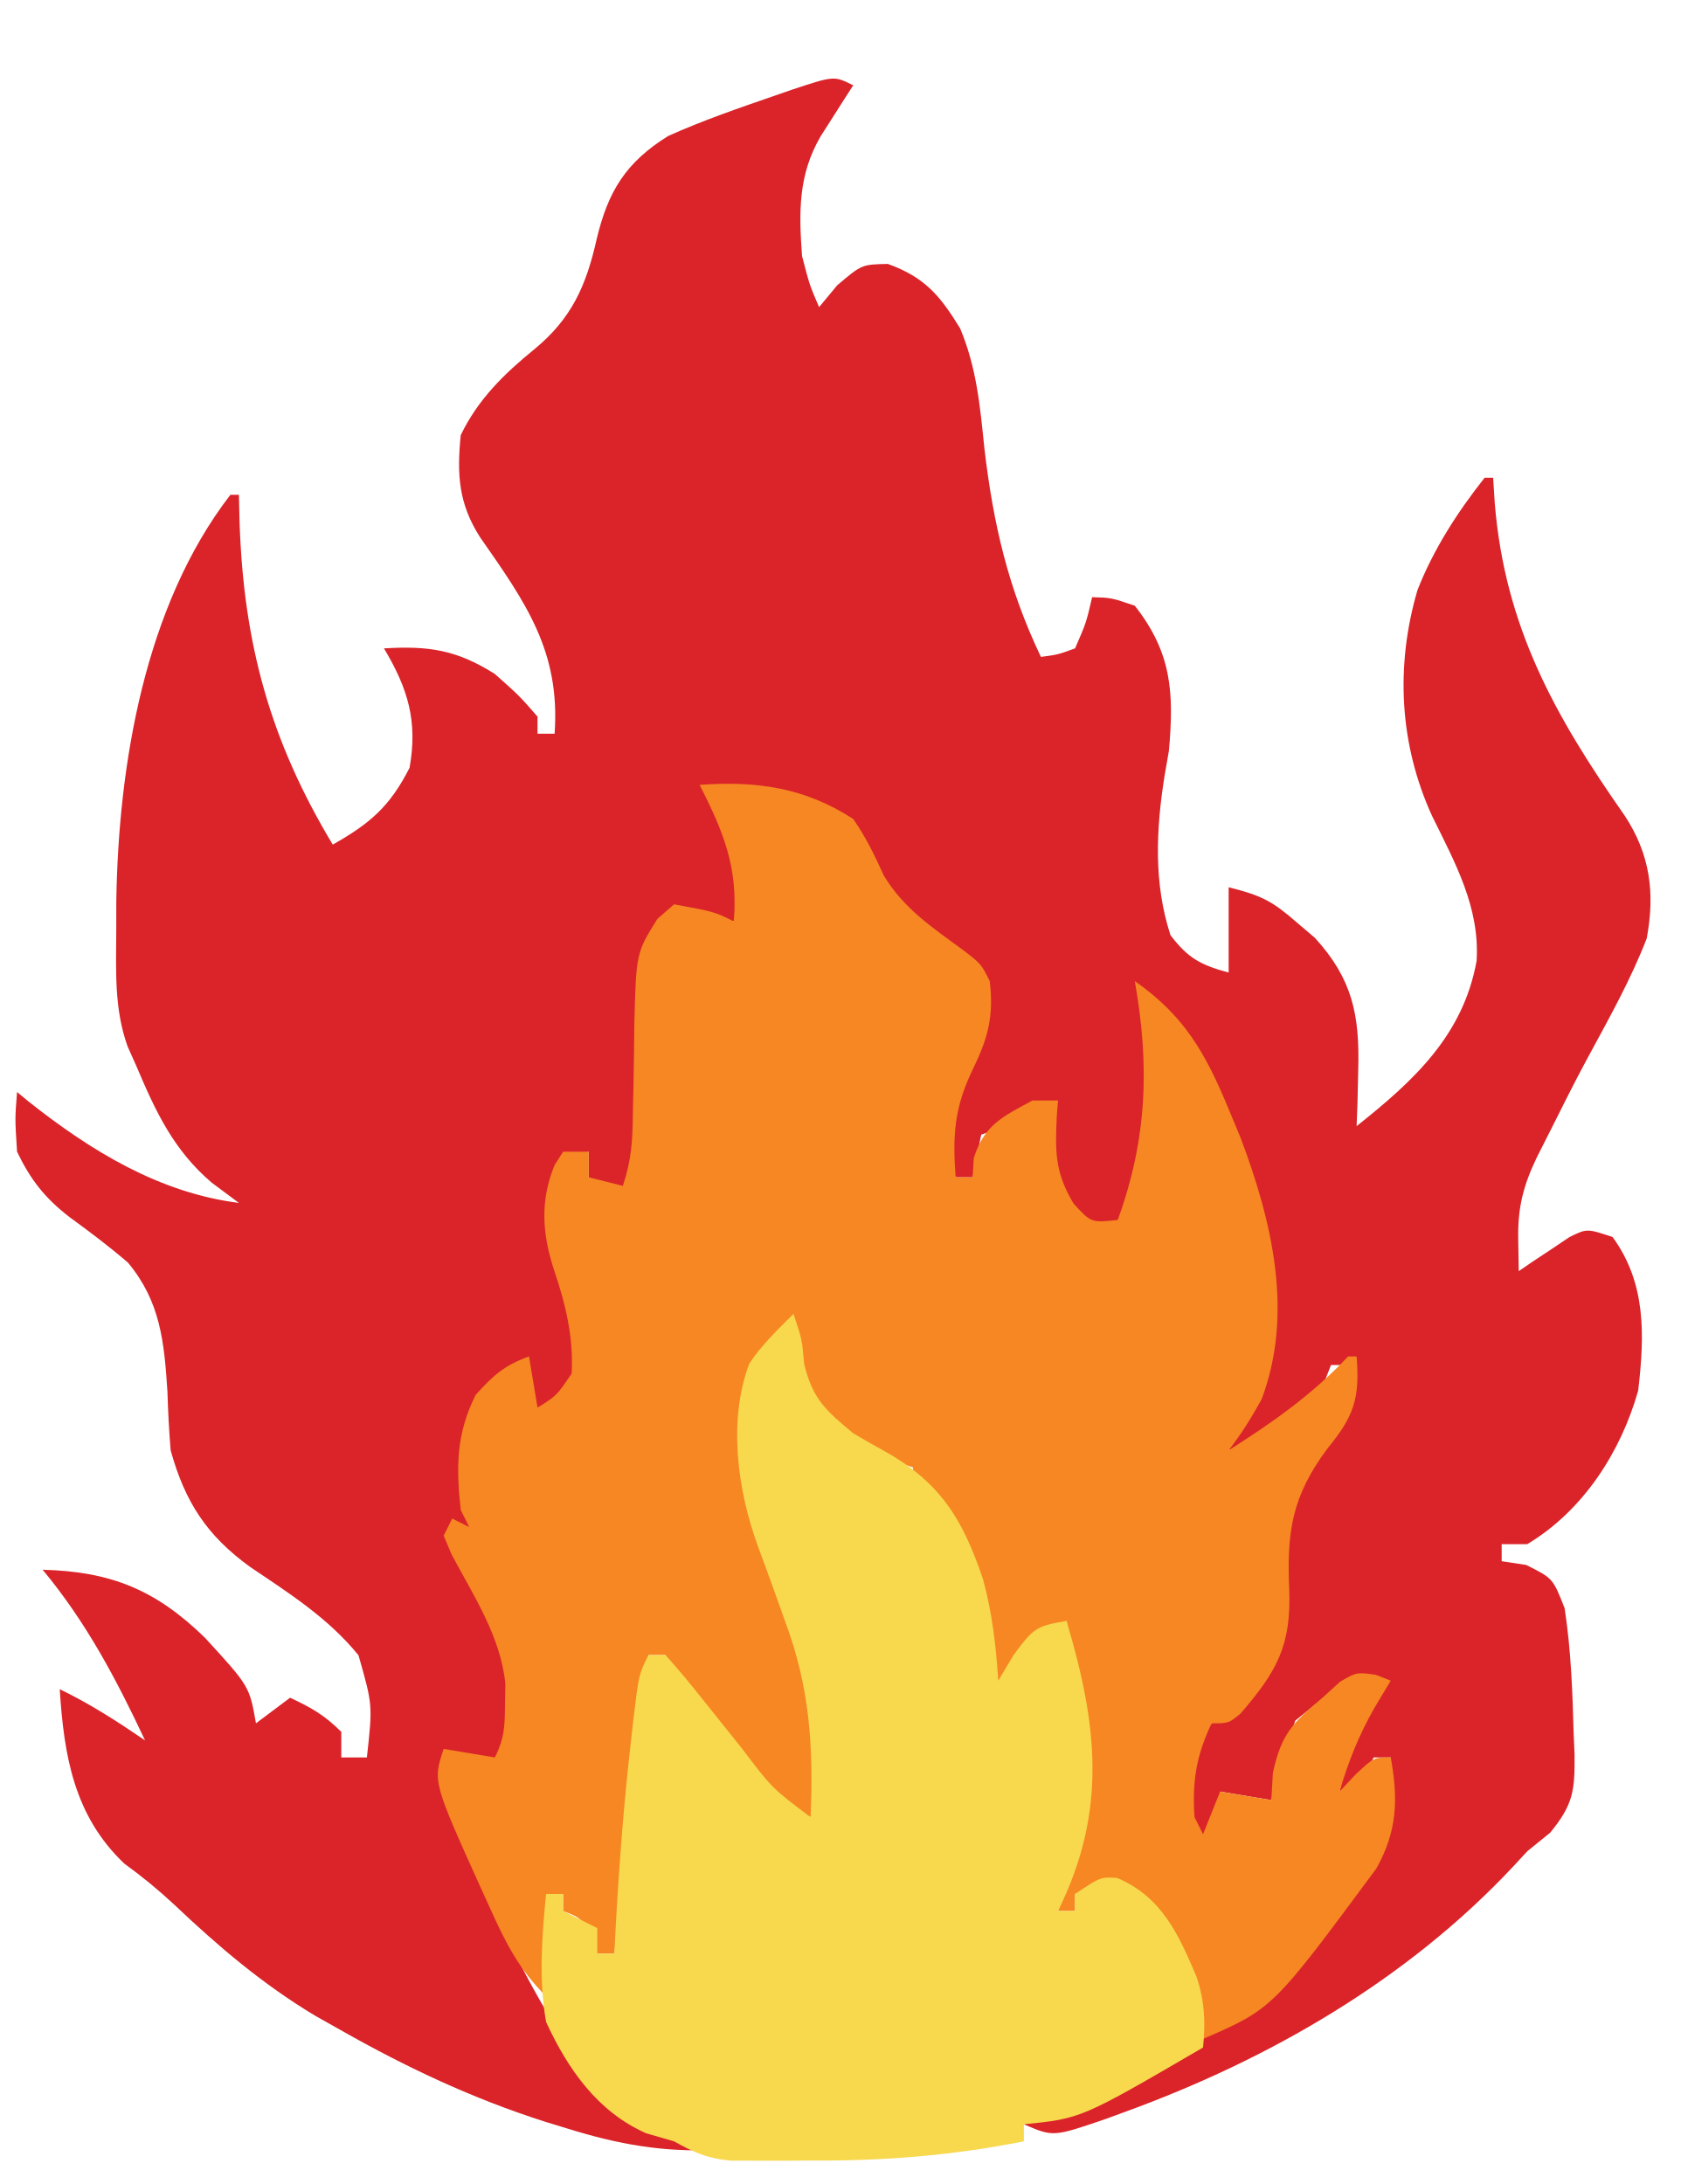
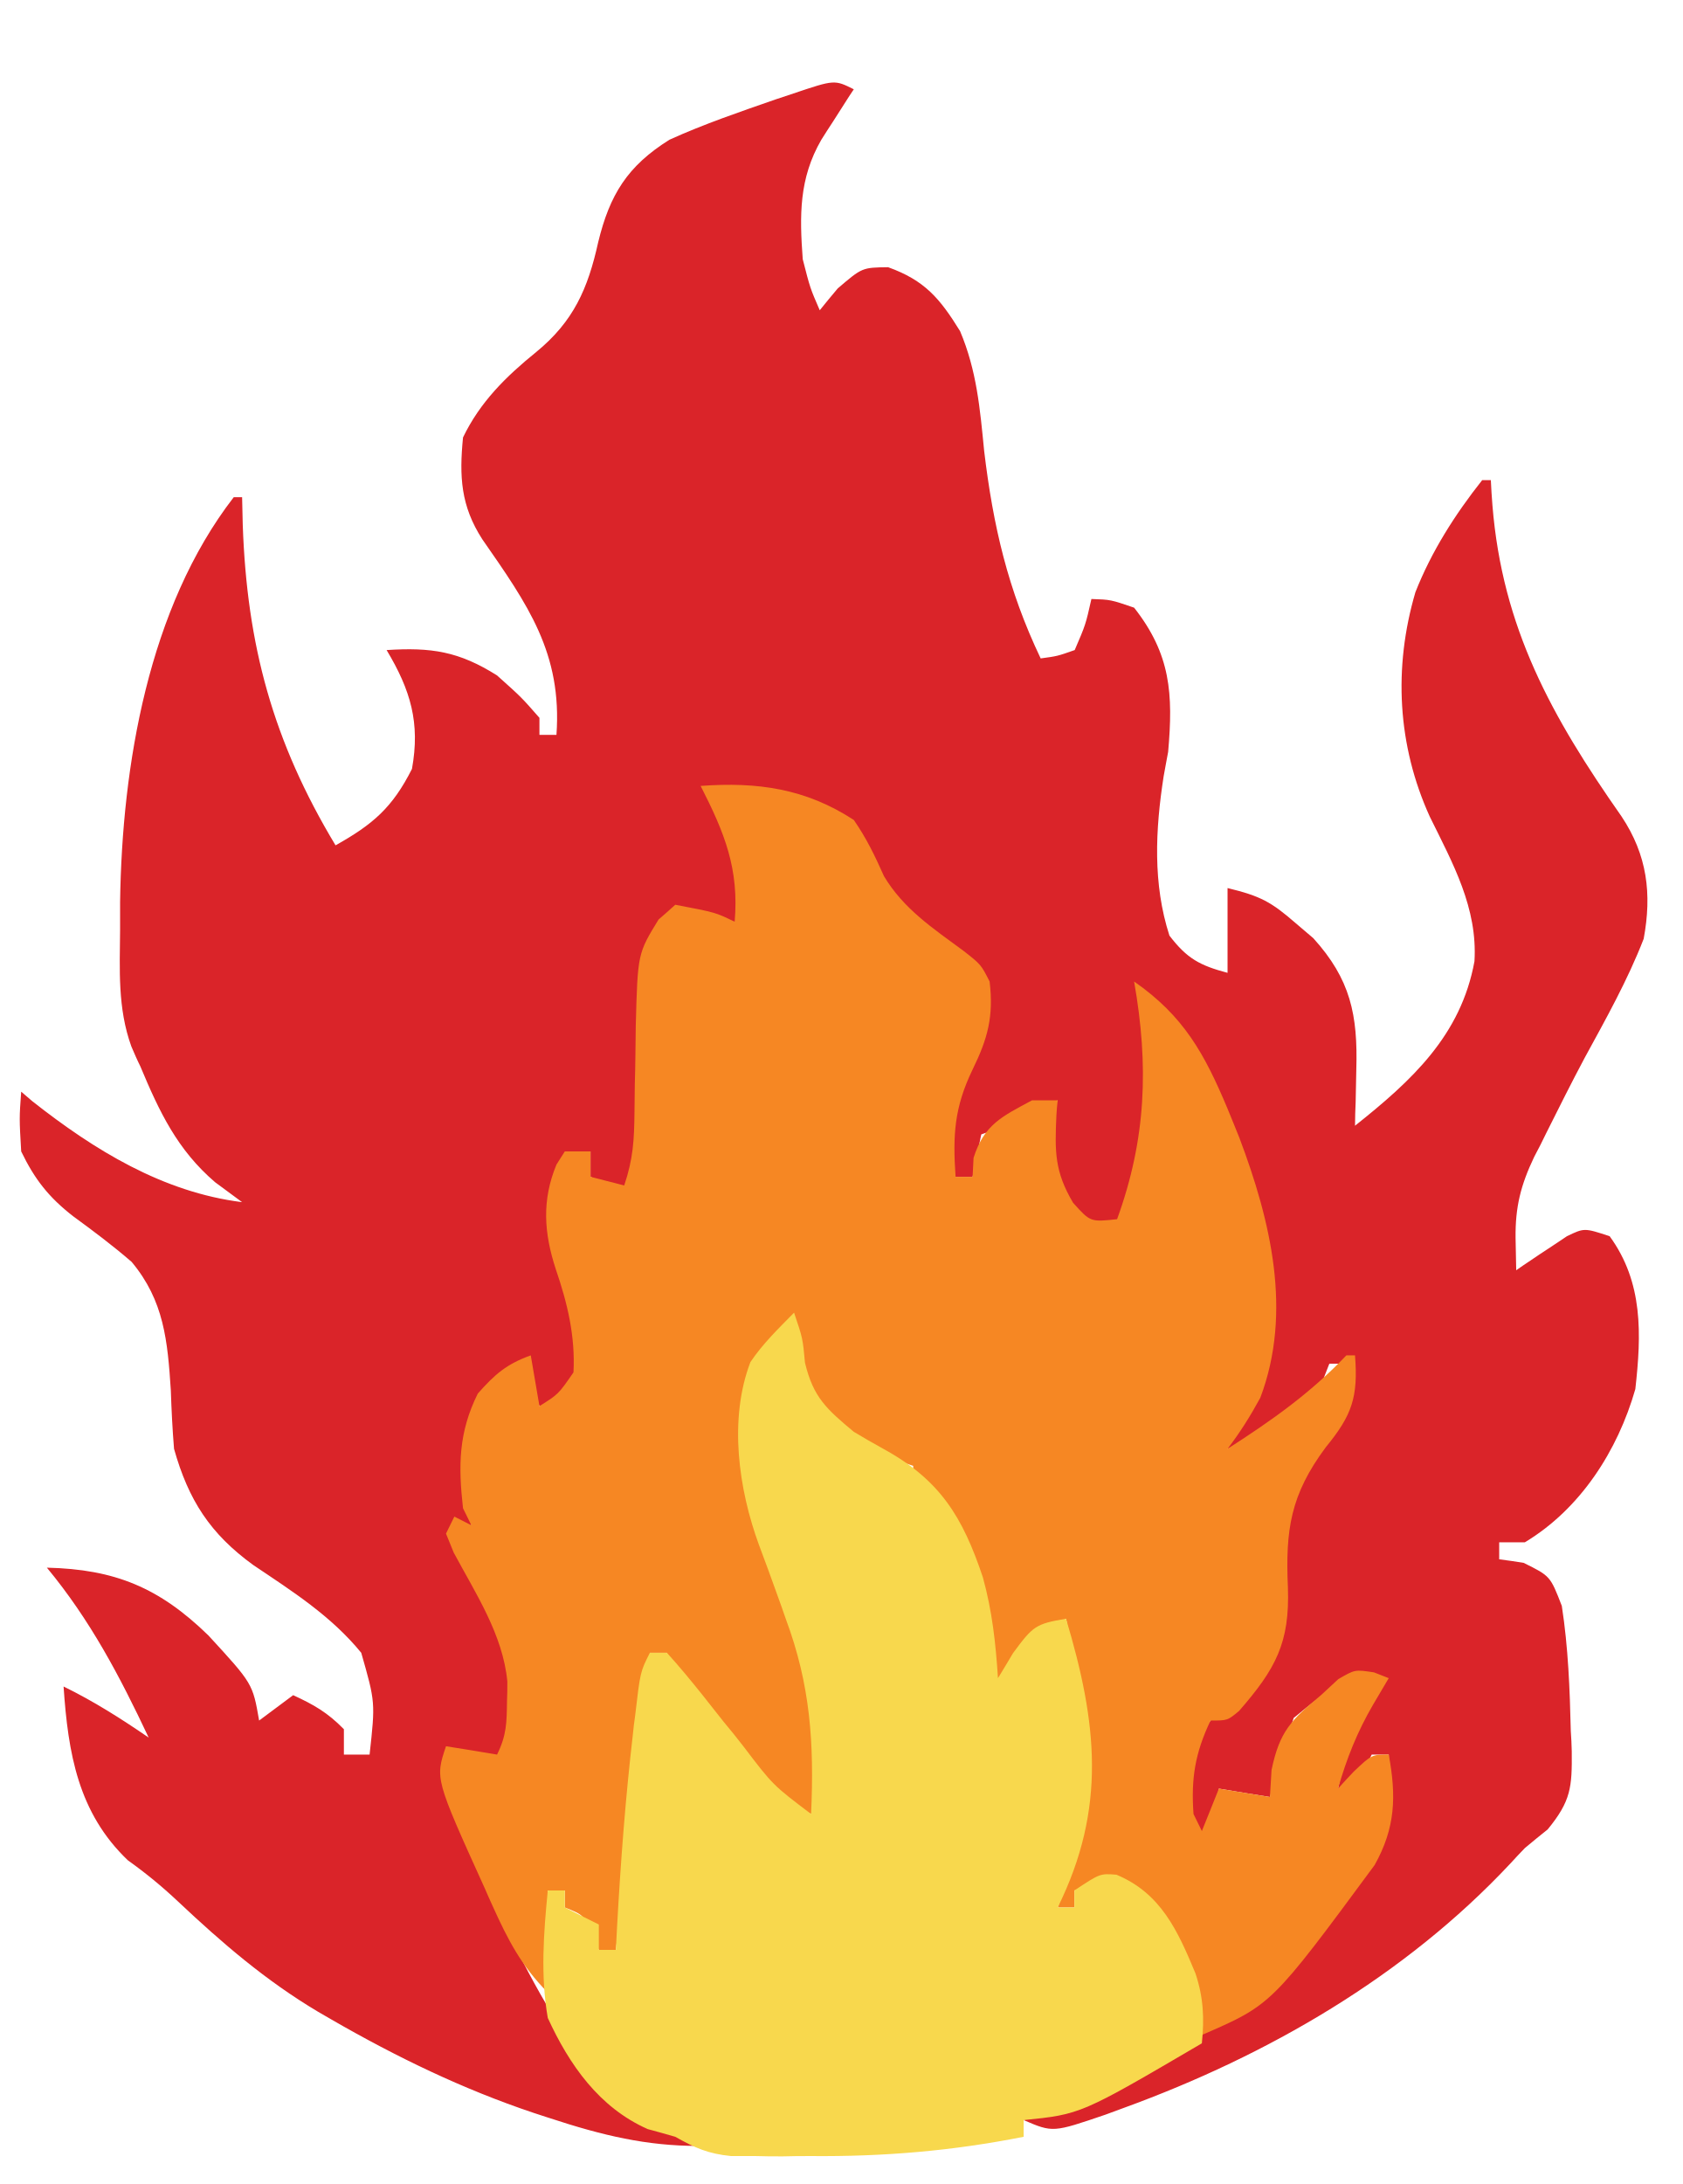
- <svg xmlns="http://www.w3.org/2000/svg" id="svg" version="1.1" style="display: block;" viewBox="0 0 197 256">
-   <defs id="defs13" />
-   <path d="M0 0 C-0.524 0.814 -0.524 0.814 -1.059 1.645 C-1.514 2.36 -1.969 3.075 -2.438 3.812 C-2.89 4.52 -3.342 5.228 -3.809 5.957 C-6.464 10.51 -6.374 14.882 -6 20 C-5.115 23.415 -5.115 23.415 -4 26 C-3.299 25.154 -2.598 24.309 -1.875 23.438 C1 21 1 21 4.062 20.938 C8.381 22.499 10.155 24.626 12.527 28.484 C14.475 33.135 14.857 37.578 15.375 42.562 C16.416 51.406 18.14 58.913 22 67 C23.974 66.736 23.974 66.736 26 66 C27.305 63.004 27.305 63.004 28 60 C30.25 60.062 30.25 60.062 33 61 C37.33 66.501 37.607 71.16 37 78 C36.835 78.949 36.67 79.897 36.5 80.875 C35.49 87.185 35.187 93.518 37.188 99.625 C39.254 102.333 40.744 103.12 44 104 C44 100.7 44 97.4 44 94 C47.914 94.978 49.147 95.642 52.062 98.188 C52.734 98.759 53.406 99.33 54.098 99.918 C58.501 104.737 59.369 108.96 59.188 115.375 C59.147 117.243 59.147 117.243 59.105 119.148 C59.071 120.089 59.036 121.03 59 122 C65.689 116.689 71.495 111.351 73.062 102.625 C73.45 96.353 70.539 91.135 67.84 85.637 C64.009 77.247 63.529 68.081 66.125 59.188 C68.001 54.391 70.815 50.034 74 46 C74.33 46 74.66 46 75 46 C75.095 47.489 75.095 47.489 75.191 49.008 C76.379 63.394 82.166 73.829 90.398 85.574 C93.413 90.14 93.989 94.691 93 100 C91.116 104.867 88.547 109.438 86.065 114.02 C84.504 116.922 83.033 119.864 81.562 122.812 C80.853 124.214 80.853 124.214 80.129 125.645 C78.534 128.973 77.878 131.535 77.938 135.188 C77.968 137.075 77.968 137.075 78 139 C78.543 138.627 79.085 138.255 79.645 137.871 C80.718 137.161 80.718 137.161 81.812 136.438 C82.52 135.962 83.228 135.486 83.957 134.996 C86 134 86 134 89 135 C92.968 140.437 92.746 146.563 92 153 C89.952 160.233 85.546 167.072 79 171 C78.01 171 77.02 171 76 171 C76 171.66 76 172.32 76 173 C77.423 173.217 77.423 173.217 78.875 173.438 C82 175 82 175 83.375 178.5 C84.132 183.379 84.304 188.32 84.438 193.25 C84.489 194.421 84.489 194.421 84.542 195.615 C84.572 199.824 84.443 201.46 81.684 204.82 C80.798 205.54 79.912 206.259 79 207 C78.153 207.917 78.153 207.917 77.289 208.852 C64.865 222.092 48.753 231.402 31.812 237.562 C31.093 237.827 30.374 238.091 29.633 238.363 C23.444 240.486 23.444 240.486 20 239 C20.629 238.758 21.258 238.515 21.906 238.266 C38.136 231.91 53.672 221.971 62 206 C62.776 202.636 63.051 199.448 63 196 C62.34 196 61.68 196 61 196 C60.34 197.32 59.68 198.64 59 200 C58.34 200 57.68 200 57 200 C58.087 195.069 59.101 191.217 62 187 C56.185 188.117 56.185 188.117 51.812 191.688 C50.734 194.757 49.846 197.86 49 201 C47.02 200.67 45.04 200.34 43 200 C42.67 201.98 42.34 203.96 42 206 C40.5 204.875 40.5 204.875 39 203 C38.393 198.349 39.158 195.695 42 192 C43.997 190.329 45.997 188.662 48 187 C50.545 183.371 50.076 180.06 49.875 175.75 C49.682 167.87 51.24 163.297 56.25 157.312 C58.287 154.621 58.377 153.295 58 150 C57.34 150 56.68 150 56 150 C55.773 150.577 55.546 151.155 55.312 151.75 C52.707 156.216 48.784 158.36 44 160 C45.841 155.267 45.841 155.267 47.035 153.266 C50.869 144.264 47.921 133.276 44.875 124.5 C44.592 123.676 44.309 122.853 44.018 122.004 C41.896 116.326 39.068 111.522 35 107 C34.67 107 34.34 107 34 107 C34.16 107.718 34.32 108.436 34.484 109.176 C35.892 116.885 35.873 125.976 32 133 C29.891 133.773 29.891 133.773 28 134 C23.097 128.975 23.097 128.975 22.625 124.25 C23 121 23 121 24 119 C23.072 119.474 22.144 119.949 21.188 120.438 C18 122 18 122 15 123 C14.67 124.65 14.34 126.3 14 128 C13.34 128 12.68 128 12 128 C10.264 124.528 11.265 120.715 12 117 C12.984 114.992 13.982 112.991 15 111 C15.667 107.957 15.667 107.957 15 105 C12.959 102.526 10.775 100.604 8.25 98.637 C4.84 95.91 2.768 93.908 1.125 89.812 C0.008 87.304 -0.608 86.231 -2.996 84.824 C-7.721 83.143 -12.018 82.682 -17 83 C-16.711 83.496 -16.422 83.993 -16.125 84.504 C-13.498 89.31 -12.544 92.534 -13 98 C-15.84 98 -18.237 97.597 -21 97 C-23.909 100.245 -24.383 102.402 -24.441 106.719 C-24.468 107.816 -24.494 108.913 -24.521 110.043 C-24.542 111.754 -24.542 111.754 -24.562 113.5 C-24.597 115.761 -24.64 118.021 -24.691 120.281 C-24.704 121.282 -24.716 122.283 -24.729 123.314 C-25.002 126.023 -25.616 127.682 -27 130 C-28.98 129.01 -28.98 129.01 -31 128 C-31 127.01 -31 126.02 -31 125 C-32.485 125.495 -32.485 125.495 -34 126 C-35.727 131.18 -35.313 135.493 -33.5 140.562 C-32.201 144.201 -31.455 147.095 -32 151 C-33.375 153.375 -33.375 153.375 -35 155 C-35.66 155 -36.32 155 -37 155 C-37.66 153.35 -38.32 151.7 -39 150 C-43.636 154.135 -43.636 154.135 -45.098 159.82 C-45.086 160.911 -45.074 162.001 -45.062 163.125 C-45.053 164.221 -45.044 165.316 -45.035 166.445 C-45.024 167.288 -45.012 168.131 -45 169 C-45.66 169.33 -46.32 169.66 -47 170 C-46.662 170.664 -46.325 171.328 -45.977 172.012 C-45.531 172.895 -45.085 173.778 -44.625 174.688 C-44.184 175.558 -43.743 176.428 -43.289 177.324 C-41.268 181.519 -39.718 184.916 -39.75 189.625 C-39.742 190.758 -39.742 190.758 -39.734 191.914 C-40 194 -40 194 -42 197 C-43.98 196.67 -45.96 196.34 -48 196 C-44.697 210.005 -37.423 226.04 -28 237 C-24.27 239.196 -20.268 240.353 -16 241 C-16 241.33 -16 241.66 -16 242 C-22.32 242.29 -27.474 241.367 -33.5 239.5 C-34.805 239.101 -34.805 239.101 -36.136 238.693 C-44.574 235.999 -52.309 232.363 -60 228 C-61.005 227.434 -62.011 226.868 -63.047 226.285 C-69.191 222.597 -74.358 218.2 -79.555 213.277 C-81.463 211.5 -83.336 209.963 -85.438 208.438 C-91.315 202.846 -92.504 195.818 -93 188 C-89.448 189.714 -86.26 191.777 -83 194 C-86.395 186.777 -89.892 180.158 -95 174 C-86.984 174.204 -81.735 176.359 -75.98 181.969 C-70.763 187.665 -70.763 187.665 -70 192 C-68.68 191.01 -67.36 190.02 -66 189 C-63.532 190.152 -61.952 191.048 -60 193 C-60 193.99 -60 194.98 -60 196 C-59.01 196 -58.02 196 -57 196 C-56.321 189.85 -56.321 189.85 -57.984 184.023 C-61.517 179.678 -66.053 176.791 -70.66 173.688 C-75.743 170.022 -78.321 166.067 -80 160 C-80.186 157.712 -80.309 155.419 -80.375 153.125 C-80.755 147.297 -81.189 142.588 -85 138 C-87.217 136.097 -89.509 134.368 -91.871 132.648 C-94.751 130.418 -96.427 128.282 -98 125 C-98.25 121.125 -98.25 121.125 -98 118 C-97.562 118.364 -97.123 118.727 -96.672 119.102 C-89.384 124.878 -81.345 129.821 -72 131 C-73.578 129.824 -73.578 129.824 -75.188 128.625 C-79.64 124.831 -81.752 120.313 -84 115 C-84.345 114.229 -84.689 113.457 -85.044 112.663 C-86.663 108.154 -86.382 103.623 -86.375 98.875 C-86.373 97.811 -86.372 96.748 -86.37 95.652 C-86.126 79.621 -83.04 61.026 -73 48 C-72.67 48 -72.34 48 -72 48 C-71.974 49.076 -71.948 50.153 -71.922 51.262 C-71.435 65.422 -68.371 76.74 -61 89 C-56.63 86.529 -54.32 84.554 -52 80 C-51.028 74.591 -52.165 70.724 -55 66 C-49.727 65.684 -46.488 66.171 -42 69 C-39.125 71.562 -39.125 71.562 -37 74 C-37 74.66 -37 75.32 -37 76 C-36.34 76 -35.68 76 -35 76 C-34.314 66.39 -38.352 60.674 -43.73 52.98 C-46.263 49.029 -46.46 45.595 -46 41 C-43.972 36.807 -40.947 33.849 -37.375 30.938 C-32.988 27.331 -31.289 23.469 -30.062 18 C-28.731 12.419 -26.648 9.026 -21.688 5.938 C-17.598 4.106 -13.36 2.646 -9.125 1.188 C-8.458 0.956 -7.791 0.725 -7.104 0.486 C-2.241 -1.12 -2.241 -1.12 0 0 Z " transform="translate(100,10)" style="fill: #DA2429;" id="path4" />
-   <path d="M0 0 C6.623 -0.491 12.331 0.31 18 4 C19.49 6.125 20.502 8.255 21.578 10.613 C23.877 14.472 27.31 16.749 30.891 19.371 C33 21 33 21 34 23 C34.502 27.119 33.779 29.735 32 33.375 C29.841 37.852 29.642 41.075 30 46 C30.66 46 31.32 46 32 46 C32.041 45.258 32.083 44.515 32.125 43.75 C33.365 39.853 35.482 38.899 39 37 C39.99 37 40.98 37 42 37 C41.954 37.592 41.907 38.183 41.859 38.793 C41.667 43.001 41.619 45.356 43.812 49.062 C45.887 51.332 45.887 51.332 49 51 C52.454 41.523 52.756 32.879 51 23 C56.832 27.069 59.306 31.487 62 38 C62.469 39.129 62.938 40.258 63.422 41.422 C67.069 51.133 69.672 61.905 65.867 72.008 C64.697 74.141 63.492 76.081 62 78 C67.195 74.707 71.782 71.482 76 67 C76.33 67 76.66 67 77 67 C77.392 71.922 76.681 74.029 73.562 77.812 C69.407 83.409 68.807 87.538 69.102 94.352 C69.341 100.848 67.681 103.907 63.375 108.875 C62 110 62 110 60 110 C58.199 113.827 57.719 116.779 58 121 C58.33 121.66 58.66 122.32 59 123 C59.66 121.35 60.32 119.7 61 118 C62.98 118.33 64.96 118.66 67 119 C67.062 117.948 67.124 116.896 67.188 115.812 C68.152 111.285 69.502 109.929 73 107 C74.021 106.072 74.021 106.072 75.062 105.125 C77 104 77 104 79.25 104.312 C79.828 104.539 80.405 104.766 81 105 C80.381 106.031 79.763 107.062 79.125 108.125 C77.293 111.315 76.036 114.459 75 118 C75.619 117.34 76.237 116.68 76.875 116 C79 114 79 114 81 114 C81.878 118.902 81.778 122.607 79.312 127.02 C67.173 143.437 67.173 143.437 59 147 C58.818 146.264 58.636 145.528 58.449 144.77 C56.29 135.591 56.29 135.591 50 129 C46.858 129.315 46.858 129.315 44 130 C44 130.66 44 131.32 44 132 C43.34 132 42.68 132 42 132 C42.217 131.417 42.433 130.835 42.656 130.234 C46.372 119.293 45.218 109.17 43 98 C38.996 100.231 37.188 101.952 35 106 C34.67 106 34.34 106 34 106 C33.902 105.082 33.804 104.164 33.703 103.219 C32.824 96.003 31.92 90.176 28 84 C27.01 83.34 26.02 82.68 25 82 C25 81.34 25 80.68 25 80 C24.319 79.773 23.639 79.546 22.938 79.312 C18.568 77.36 14.448 74.952 11.562 71.062 C10.817 68.33 10.872 65.816 11 63 C7.669 66.028 6.166 68.503 5.664 73.031 C5.568 81.518 6.912 88.136 10 96 C10.573 97.684 11.136 99.371 11.688 101.062 C11.918 101.755 12.149 102.447 12.387 103.16 C13.615 106.846 14.135 109.67 14.125 113.562 C14.129 115.018 14.129 115.018 14.133 116.504 C14 119 14 119 13 121 C10.016 119.679 8.134 118.325 6.02 115.848 C5.496 115.236 4.972 114.624 4.432 113.994 C3.897 113.357 3.363 112.719 2.812 112.062 C2.267 111.429 1.721 110.795 1.158 110.143 C-2.867 105.399 -2.867 105.399 -4 102 C-4.66 102 -5.32 102 -6 102 C-7.32 113.55 -8.64 125.1 -10 137 C-10.66 137 -11.32 137 -12 137 C-12.433 136.041 -12.433 136.041 -12.875 135.062 C-13.828 132.848 -13.828 132.848 -16 132 C-16 131.34 -16 130.68 -16 130 C-16.66 130 -17.32 130 -18 130 C-18 133.96 -18 137.92 -18 142 C-21.154 138.846 -22.705 135.799 -24.5 131.812 C-24.807 131.14 -25.114 130.467 -25.43 129.774 C-31.28 116.841 -31.28 116.841 -30 113 C-28.02 113.33 -26.04 113.66 -24 114 C-22.844 111.688 -22.834 110.259 -22.812 107.688 C-22.791 106.549 -22.791 106.549 -22.77 105.387 C-23.304 99.854 -26.505 95.034 -29.074 90.207 C-29.532 89.115 -29.532 89.115 -30 88 C-29.505 87.01 -29.505 87.01 -29 86 C-28.34 86.33 -27.68 86.66 -27 87 C-27.33 86.34 -27.66 85.68 -28 85 C-28.553 79.963 -28.539 76.079 -26.25 71.5 C-24.196 69.217 -22.859 68.021 -20 67 C-19.67 68.98 -19.34 70.96 -19 73 C-16.751 71.591 -16.751 71.591 -15 69 C-14.767 64.757 -15.704 60.87 -17.062 56.875 C-18.455 52.603 -18.722 48.761 -17 44.562 C-16.67 44.047 -16.34 43.531 -16 43 C-15.01 43 -14.02 43 -13 43 C-13 43.99 -13 44.98 -13 46 C-11.68 46.33 -10.36 46.66 -9 47 C-7.965 43.896 -7.861 41.67 -7.824 38.414 C-7.8 37.318 -7.777 36.223 -7.752 35.094 C-7.709 32.789 -7.678 30.485 -7.658 28.18 C-7.445 19.716 -7.445 19.716 -4.957 15.711 C-4.311 15.146 -3.665 14.582 -3 14 C1.75 14.875 1.75 14.875 4 16 C4.533 9.741 2.818 5.549 0 0 Z " transform="translate(82,92)" style="fill: #F68723;" id="path6" />
-   <path d="M0 0 C1 3 1 3 1.25 5.875 C2.23 9.96 3.78 11.34 7 14 C8.153 14.69 9.321 15.356 10.5 16 C17.168 19.688 19.829 24.027 22.219 31.129 C23.302 35.108 23.73 38.888 24 43 C24.578 42.031 25.155 41.061 25.75 40.062 C28.092 36.874 28.395 36.598 32 36 C35.651 48.256 36.799 58.298 31 70 C31.66 70 32.32 70 33 70 C33 69.34 33 68.68 33 68 C36 66 36 66 37.938 66.125 C43.174 68.347 45.141 72.754 47.25 77.738 C48.19 80.573 48.304 83.039 48 86 C33.724 94.328 33.724 94.328 27 95 C27 95.66 27 96.32 27 97 C18.602 98.661 10.553 99.312 2 99.25 C0.895 99.258 -0.209 99.265 -1.348 99.273 C-2.409 99.271 -3.469 99.268 -4.562 99.266 C-5.513 99.263 -6.463 99.261 -7.441 99.259 C-10.123 98.988 -11.672 98.302 -14 97 C-15.609 96.536 -15.609 96.536 -17.25 96.062 C-22.955 93.55 -26.461 88.523 -29 83 C-29.877 78.011 -29.488 73.019 -29 68 C-28.34 68 -27.68 68 -27 68 C-27 68.66 -27 69.32 -27 70 C-25.68 70.66 -24.36 71.32 -23 72 C-23 72.99 -23 73.98 -23 75 C-22.34 75 -21.68 75 -21 75 C-20.927 73.563 -20.927 73.563 -20.852 72.098 C-20.44 64.58 -19.868 57.104 -19 49.625 C-18.876 48.529 -18.876 48.529 -18.749 47.41 C-18.126 42.252 -18.126 42.252 -17 40 C-16.34 40 -15.68 40 -15 40 C-13.522 41.634 -12.117 43.335 -10.75 45.062 C-9.949 46.062 -9.149 47.061 -8.324 48.09 C-7.557 49.05 -6.79 50.011 -6 51 C-2.513 55.606 -2.513 55.606 2 59 C2.352 50.688 1.914 43.799 -1 36 C-1.348 35.024 -1.696 34.048 -2.055 33.043 C-2.738 31.141 -3.43 29.242 -4.133 27.348 C-6.557 20.784 -7.713 12.539 -5.176 5.816 C-3.703 3.622 -1.865 1.865 0 0 Z " transform="translate(93,154)" style="fill: #F8D84D;" id="path8" />
+ <svg xmlns="http://www.w3.org/2000/svg" xmlns:ns1="http://xml.openoffice.org/svg/export" version="1.2" width="52.39mm" height="68mm" viewBox="0 0 5239 6800" preserveAspectRatio="xMidYMid" fill-rule="evenodd" stroke-width="28.222" stroke-linejoin="round" xml:space="preserve">
+   <defs class="ClipPathGroup">
+     <clipPath id="presentation_clip_path" clipPathUnits="userSpaceOnUse">
+       <rect x="0" y="0" width="5239" height="6800" />
+     </clipPath>
+     <clipPath id="presentation_clip_path_shrink" clipPathUnits="userSpaceOnUse">
+       <rect x="5" y="6" width="5229" height="6787" />
+     </clipPath>
+   </defs>
+   <defs class="TextShapeIndex">
+     <g ns1:slide="id1" ns1:id-list="id3" />
+   </defs>
+   <defs class="EmbeddedBulletChars">
+     <g id="bullet-char-template-57356" transform="scale(0.0004882812,-0.0004882812)">
+       <path d="M 580,1141 L 1163,571 580,0 -4,571 580,1141 Z" />
+     </g>
+     <g id="bullet-char-template-57354" transform="scale(0.0004882812,-0.0004882812)">
+       <path d="M 8,1128 L 1137,1128 1137,0 8,0 8,1128 Z" />
+     </g>
+     <g id="bullet-char-template-10146" transform="scale(0.0004882812,-0.0004882812)">
+       <path d="M 174,0 L 602,739 174,1481 1456,739 174,0 Z M 1358,739 L 309,1346 659,739 1358,739 Z" />
+     </g>
+     <g id="bullet-char-template-10132" transform="scale(0.0004882812,-0.0004882812)">
+       <path d="M 2015,739 L 1276,0 717,0 1260,543 174,543 174,936 1260,936 717,1481 1274,1481 2015,739 Z" />
+     </g>
+     <g id="bullet-char-template-10007" transform="scale(0.0004882812,-0.0004882812)">
+       <path d="M 0,-2 C -7,14 -16,27 -25,37 L 356,567 C 262,823 215,952 215,954 215,979 228,992 255,992 264,992 276,990 289,987 310,991 331,999 354,1012 L 381,999 492,748 772,1049 836,1024 860,1049 C 881,1039 901,1025 922,1006 886,937 835,863 770,784 769,783 710,716 594,584 L 774,223 C 774,196 753,168 711,139 L 727,119 C 717,90 699,76 672,76 641,76 570,178 457,381 L 164,-76 C 142,-110 111,-127 72,-127 30,-127 9,-110 8,-76 1,-67 -2,-52 -2,-32 -2,-23 -1,-13 0,-2 Z" />
+     </g>
+     <g id="bullet-char-template-10004" transform="scale(0.0004882812,-0.0004882812)">
+       <path d="M 285,-33 C 182,-33 111,30 74,156 52,228 41,333 41,471 41,549 55,616 82,672 116,743 169,778 240,778 293,778 328,747 346,684 L 369,508 C 377,444 397,411 428,410 L 1163,1116 C 1174,1127 1196,1133 1229,1133 1271,1133 1292,1118 1292,1087 L 1292,965 C 1292,929 1282,901 1262,881 L 442,47 C 390,-6 338,-33 285,-33 Z" />
+     </g>
+     <g id="bullet-char-template-9679" transform="scale(0.0004882812,-0.0004882812)">
+       <path d="M 813,0 C 632,0 489,54 383,161 276,268 223,411 223,592 223,773 276,916 383,1023 489,1130 632,1184 813,1184 992,1184 1136,1130 1245,1023 1353,916 1407,772 1407,592 1407,412 1353,268 1245,161 1136,54 992,0 813,0 Z" />
+     </g>
+     <g id="bullet-char-template-8226" transform="scale(0.0004882812,-0.0004882812)">
+       <path d="M 346,457 C 273,457 209,483 155,535 101,586 74,649 74,723 74,796 101,859 155,911 209,963 273,989 346,989 419,989 480,963 531,910 582,859 608,796 608,723 608,648 583,586 532,535 482,483 420,457 346,457 Z" />
+     </g>
+     <g id="bullet-char-template-8211" transform="scale(0.0004882812,-0.0004882812)">
+       <path d="M -4,459 L 1135,459 1135,606 -4,606 -4,459 Z" />
+     </g>
+     <g id="bullet-char-template-61548" transform="scale(0.0004882812,-0.0004882812)">
+       <path d="M 173,740 C 173,903 231,1043 346,1159 462,1274 601,1332 765,1332 928,1332 1067,1274 1183,1159 1299,1043 1357,903 1357,740 1357,577 1299,437 1183,322 1067,206 928,148 765,148 601,148 462,206 346,322 231,437 173,577 173,740 Z" />
+     </g>
+   </defs>
+   <g>
+     <g id="id2" class="Master_Slide">
+       <g id="bg-id2" class="Background" />
+       <g id="bo-id2" class="BackgroundObjects" />
+     </g>
+   </g>
+   <g class="SlideGroup">
+     <g>
+       <g id="container-id1">
+         <g id="id1" class="Slide" clip-path="url(#presentation_clip_path)">
+           <g class="Page">
+             <g class="Graphic">
+               <g id="id3">
+                 <rect class="BoundingBox" stroke="none" fill="none" x="0" y="0" width="5239" height="6800" />
+                 <path fill="rgb(218,36,41)" stroke="none" d="M 2659,278 C 2645,299 2645,299 2631,321 2619,340 2607,359 2594,379 2582,397 2570,416 2558,435 2488,556 2490,671 2500,807 2523,897 2523,897 2553,966 2571,943 2590,921 2609,898 2685,833 2685,833 2766,832 2880,873 2927,929 2990,1031 3042,1154 3052,1272 3065,1404 3093,1638 3139,1836 3241,2050 3293,2043 3293,2043 3347,2024 3381,1945 3381,1945 3399,1865 3459,1867 3459,1867 3532,1892 3646,2037 3654,2160 3638,2341 3633,2366 3629,2391 3624,2417 3598,2584 3590,2752 3642,2913 3697,2985 3737,3006 3823,3029 3823,2942 3823,2855 3823,2765 3926,2790 3959,2808 4036,2875 4054,2890 4072,2906 4090,2921 4206,3049 4229,3160 4224,3330 4223,3379 4223,3379 4222,3430 4221,3455 4220,3480 4220,3505 4396,3365 4550,3224 4592,2993 4602,2827 4525,2689 4453,2543 4352,2321 4339,2079 4408,1844 4458,1717 4532,1601 4616,1495 4625,1495 4634,1495 4643,1495 4645,1534 4645,1534 4648,1574 4679,1955 4832,2231 5050,2542 5130,2662 5145,2783 5119,2923 5069,3052 5001,3173 4935,3294 4894,3371 4855,3449 4816,3527 4798,3564 4798,3564 4778,3602 4736,3690 4719,3758 4720,3854 4721,3904 4721,3904 4722,3955 4736,3945 4751,3935 4766,3925 4794,3906 4794,3906 4823,3887 4842,3875 4860,3862 4880,3849 4934,3823 4934,3823 5013,3849 5118,3993 5112,4155 5093,4325 5038,4517 4922,4698 4749,4802 4722,4802 4696,4802 4669,4802 4669,4819 4669,4837 4669,4855 4707,4860 4707,4860 4745,4866 4828,4907 4828,4907 4864,5000 4884,5129 4889,5260 4892,5390 4894,5421 4894,5421 4895,5453 4896,5564 4893,5607 4820,5696 4796,5715 4773,5734 4749,5754 4726,5778 4726,5778 4703,5803 4375,6153 3948,6400 3500,6563 3481,6570 3462,6577 3443,6584 3279,6640 3279,6640 3188,6601 3204,6594 3221,6588 3238,6581 3668,6413 4079,6150 4299,5728 4319,5639 4327,5554 4325,5463 4308,5463 4290,5463 4272,5463 4255,5498 4237,5533 4220,5569 4202,5569 4185,5569 4167,5569 4195,5438 4222,5336 4299,5225 4145,5254 4145,5254 4029,5349 4001,5430 3977,5512 3955,5595 3903,5587 3850,5578 3796,5569 3787,5621 3779,5674 3770,5728 3730,5698 3730,5698 3690,5648 3674,5525 3695,5455 3770,5357 3823,5313 3875,5269 3929,5225 3996,5129 3983,5041 3978,4927 3973,4719 4014,4598 4147,4440 4201,4368 4203,4333 4193,4246 4176,4246 4158,4246 4140,4246 4134,4261 4128,4277 4122,4292 4053,4411 3949,4467 3823,4511 3871,4385 3871,4385 3903,4332 4004,4094 3926,3804 3846,3571 3838,3550 3831,3528 3823,3505 3767,3355 3692,3228 3585,3108 3576,3108 3567,3108 3558,3108 3562,3127 3567,3146 3571,3166 3608,3370 3608,3610 3505,3796 3449,3817 3449,3817 3399,3823 3270,3690 3270,3690 3257,3565 3267,3479 3267,3479 3294,3426 3269,3439 3244,3451 3219,3464 3135,3505 3135,3505 3056,3532 3047,3575 3038,3619 3029,3664 3012,3664 2994,3664 2976,3664 2930,3572 2957,3471 2976,3373 3002,3320 3029,3267 3056,3214 3073,3134 3073,3134 3056,3056 3002,2990 2944,2939 2877,2887 2787,2815 2732,2762 2688,2654 2659,2587 2643,2559 2579,2522 2454,2477 2341,2465 2209,2474 2217,2487 2224,2500 2232,2513 2302,2641 2327,2726 2315,2870 2240,2870 2176,2860 2103,2844 2026,2930 2014,2987 2012,3101 2011,3130 2011,3159 2010,3189 2009,3234 2009,3234 2009,3280 2008,3340 2007,3400 2005,3460 2005,3486 2005,3513 2004,3540 1997,3612 1981,3656 1944,3717 1892,3691 1892,3691 1839,3664 1839,3638 1839,3612 1839,3585 1799,3598 1799,3598 1759,3611 1714,3748 1725,3862 1772,3996 1807,4093 1827,4169 1812,4273 1776,4335 1776,4335 1733,4378 1715,4378 1698,4378 1680,4378 1662,4335 1645,4291 1627,4246 1504,4355 1504,4355 1466,4506 1466,4535 1466,4564 1467,4593 1467,4622 1467,4651 1467,4681 1468,4703 1468,4726 1468,4749 1451,4757 1433,4766 1415,4775 1424,4793 1433,4810 1442,4828 1454,4852 1466,4875 1478,4899 1490,4922 1501,4945 1513,4969 1567,5080 1608,5170 1607,5294 1607,5324 1607,5324 1608,5355 1600,5410 1601,5410 1548,5489 1495,5481 1443,5472 1389,5463 1476,5834 1669,6258 1918,6548 2017,6606 2123,6636 2235,6653 2235,6662 2235,6671 2235,6680 2068,6688 1932,6663 1772,6614 1738,6603 1738,6603 1703,6592 1480,6521 1275,6425 1071,6310 1045,6295 1018,6280 991,6264 828,6167 692,6050 554,5920 504,5873 454,5832 398,5792 243,5644 212,5458 198,5251 292,5297 377,5351 463,5410 373,5219 281,5044 146,4881 358,4886 496,4943 649,5092 787,5242 787,5242 807,5357 842,5331 877,5305 913,5278 978,5308 1020,5332 1071,5384 1071,5410 1071,5436 1071,5463 1098,5463 1124,5463 1151,5463 1169,5300 1169,5300 1125,5146 1031,5031 911,4955 789,4873 655,4776 587,4671 542,4511 537,4450 534,4389 532,4329 522,4175 511,4050 410,3929 351,3878 291,3833 228,3787 152,3728 108,3672 66,3585 60,3482 60,3482 66,3399 78,3409 89,3419 101,3429 294,3581 507,3712 754,3743 712,3712 712,3712 670,3681 552,3580 496,3461 437,3320 427,3300 418,3279 409,3258 366,3139 373,3019 374,2894 374,2865 374,2837 374,2808 380,2384 462,1892 728,1548 736,1548 745,1548 754,1548 755,1576 755,1605 756,1634 769,2009 850,2308 1045,2632 1161,2567 1222,2515 1283,2394 1309,2251 1279,2149 1204,2024 1343,2015 1429,2028 1548,2103 1624,2171 1624,2171 1680,2235 1680,2253 1680,2270 1680,2288 1697,2288 1715,2288 1733,2288 1751,2034 1644,1883 1502,1679 1435,1575 1430,1484 1442,1362 1495,1252 1575,1173 1670,1096 1786,1001 1831,899 1863,754 1899,606 1954,517 2085,435 2193,386 2305,348 2417,309 2435,303 2453,297 2471,291 2599,248 2599,248 2659,278 L 2659,278 Z" />
+                 <path fill="rgb(246,135,35)" stroke="none" d="M 2182,2447 C 2358,2434 2509,2455 2659,2553 2698,2609 2725,2665 2753,2728 2814,2830 2905,2890 3000,2960 3055,3003 3055,3003 3082,3056 3095,3165 3076,3234 3029,3330 2972,3448 2967,3534 2976,3664 2994,3664 3011,3664 3029,3664 3030,3644 3031,3625 3032,3605 3065,3501 3121,3476 3214,3426 3240,3426 3267,3426 3294,3426 3292,3442 3291,3457 3290,3473 3285,3585 3284,3647 3342,3745 3396,3805 3396,3805 3479,3796 3570,3546 3578,3317 3532,3056 3686,3163 3751,3280 3823,3452 3835,3482 3848,3512 3860,3543 3957,3800 4026,4085 3925,4352 3894,4409 3862,4460 3823,4511 3960,4423 4081,4338 4193,4220 4202,4220 4211,4220 4220,4220 4230,4350 4211,4406 4129,4506 4019,4654 4003,4763 4011,4943 4017,5115 3973,5196 3859,5327 3823,5357 3823,5357 3770,5357 3722,5458 3709,5537 3717,5648 3726,5666 3734,5683 3743,5701 3761,5657 3778,5614 3796,5569 3849,5578 3901,5586 3955,5595 3957,5567 3958,5540 3960,5511 3985,5391 4021,5355 4114,5278 4141,5253 4141,5253 4168,5228 4220,5198 4219,5198 4279,5207 4294,5213 4310,5219 4325,5225 4309,5252 4293,5279 4276,5308 4227,5392 4194,5475 4167,5569 4183,5551 4199,5534 4216,5516 4272,5463 4272,5463 4325,5463 4349,5593 4346,5691 4281,5807 3960,6242 3960,6242 3743,6336 3739,6317 3734,6297 3729,6277 3672,6034 3672,6034 3505,5860 3422,5868 3422,5868 3346,5886 3346,5904 3346,5921 3346,5939 3329,5939 3312,5939 3294,5939 3299,5924 3305,5908 3311,5892 3409,5603 3379,5335 3320,5040 3214,5099 3166,5144 3108,5251 3100,5251 3091,5251 3082,5251 3079,5227 3077,5203 3074,5178 3051,4987 3027,4833 2923,4669 2897,4652 2871,4634 2844,4616 2844,4599 2844,4582 2844,4564 2826,4558 2808,4552 2789,4545 2674,4494 2565,4430 2488,4327 2469,4255 2470,4188 2473,4114 2385,4194 2346,4259 2332,4379 2330,4604 2365,4779 2447,4987 2462,5031 2477,5076 2492,5121 2498,5139 2504,5157 2510,5176 2543,5274 2556,5348 2556,5451 2556,5490 2556,5490 2556,5529 2553,5595 2553,5595 2526,5648 2447,5613 2398,5577 2342,5512 2328,5496 2314,5480 2300,5463 2286,5446 2271,5429 2257,5412 2242,5395 2228,5378 2213,5361 2107,5235 2107,5235 2077,5146 2059,5146 2042,5146 2024,5146 1989,5451 1954,5757 1918,6071 1900,6071 1883,6071 1865,6071 1854,6046 1854,6046 1842,6020 1817,5962 1817,5962 1759,5939 1759,5922 1759,5904 1759,5886 1742,5886 1724,5886 1706,5886 1706,5991 1706,6096 1706,6204 1623,6120 1582,6040 1534,5934 1526,5916 1518,5899 1510,5880 1355,5538 1355,5538 1389,5437 1441,5445 1494,5454 1548,5463 1578,5402 1578,5364 1579,5296 1580,5266 1580,5266 1580,5235 1566,5089 1481,4961 1413,4834 1401,4805 1401,4805 1389,4775 1402,4749 1402,4749 1415,4722 1433,4731 1450,4740 1468,4749 1459,4731 1451,4714 1442,4696 1427,4563 1428,4460 1488,4339 1542,4278 1578,4247 1653,4220 1662,4272 1671,4324 1680,4378 1739,4341 1739,4341 1786,4273 1792,4160 1767,4057 1731,3952 1694,3839 1687,3737 1733,3626 1742,3612 1750,3599 1759,3585 1785,3585 1812,3585 1839,3585 1839,3611 1839,3637 1839,3664 1874,3673 1908,3682 1944,3691 1972,3608 1975,3550 1976,3463 1976,3434 1977,3405 1977,3376 1979,3315 1979,3254 1980,3193 1986,2969 1986,2969 2051,2863 2068,2848 2086,2833 2103,2817 2229,2841 2229,2841 2288,2870 2302,2705 2257,2594 2182,2447 L 2182,2447 Z" />
+                 <path fill="rgb(248,216,77)" stroke="none" d="M 2473,4087 C 2500,4167 2500,4167 2507,4243 2533,4351 2574,4387 2659,4458 2689,4476 2720,4494 2751,4511 2928,4608 2998,4723 3061,4911 3090,5016 3101,5116 3108,5225 3124,5199 3139,5174 3155,5147 3217,5063 3225,5056 3320,5040 3417,5364 3447,5630 3294,5939 3311,5939 3329,5939 3346,5939 3346,5922 3346,5904 3346,5886 3426,5833 3426,5833 3477,5837 3616,5895 3668,6012 3723,6144 3748,6219 3751,6284 3743,6362 3366,6583 3366,6583 3188,6601 3188,6618 3188,6636 3188,6653 2966,6697 2753,6715 2526,6713 2497,6713 2468,6713 2438,6714 2410,6714 2382,6714 2353,6713 2328,6713 2303,6713 2277,6713 2206,6706 2165,6688 2103,6653 2061,6641 2061,6641 2017,6629 1866,6562 1773,6429 1706,6283 1683,6151 1693,6019 1706,5886 1724,5886 1741,5886 1759,5886 1759,5904 1759,5921 1759,5939 1794,5957 1829,5974 1865,5992 1865,6018 1865,6044 1865,6071 1883,6071 1900,6071 1918,6071 1920,6033 1920,6033 1922,5995 1933,5796 1948,5598 1971,5400 1974,5371 1974,5371 1978,5342 1994,5205 1994,5205 2024,5146 2041,5146 2059,5146 2077,5146 2116,5189 2153,5234 2189,5279 2210,5306 2231,5332 2253,5360 2274,5385 2294,5410 2315,5437 2407,5558 2407,5558 2526,5648 2536,5428 2524,5246 2447,5040 2438,5014 2429,4988 2419,4961 2401,4911 2383,4861 2364,4811 2300,4637 2269,4419 2337,4241 2376,4183 2424,4137 2473,4087 L 2473,4087 Z" />
+               </g>
+             </g>
+           </g>
+         </g>
+       </g>
+     </g>
+   </g>
</svg>
